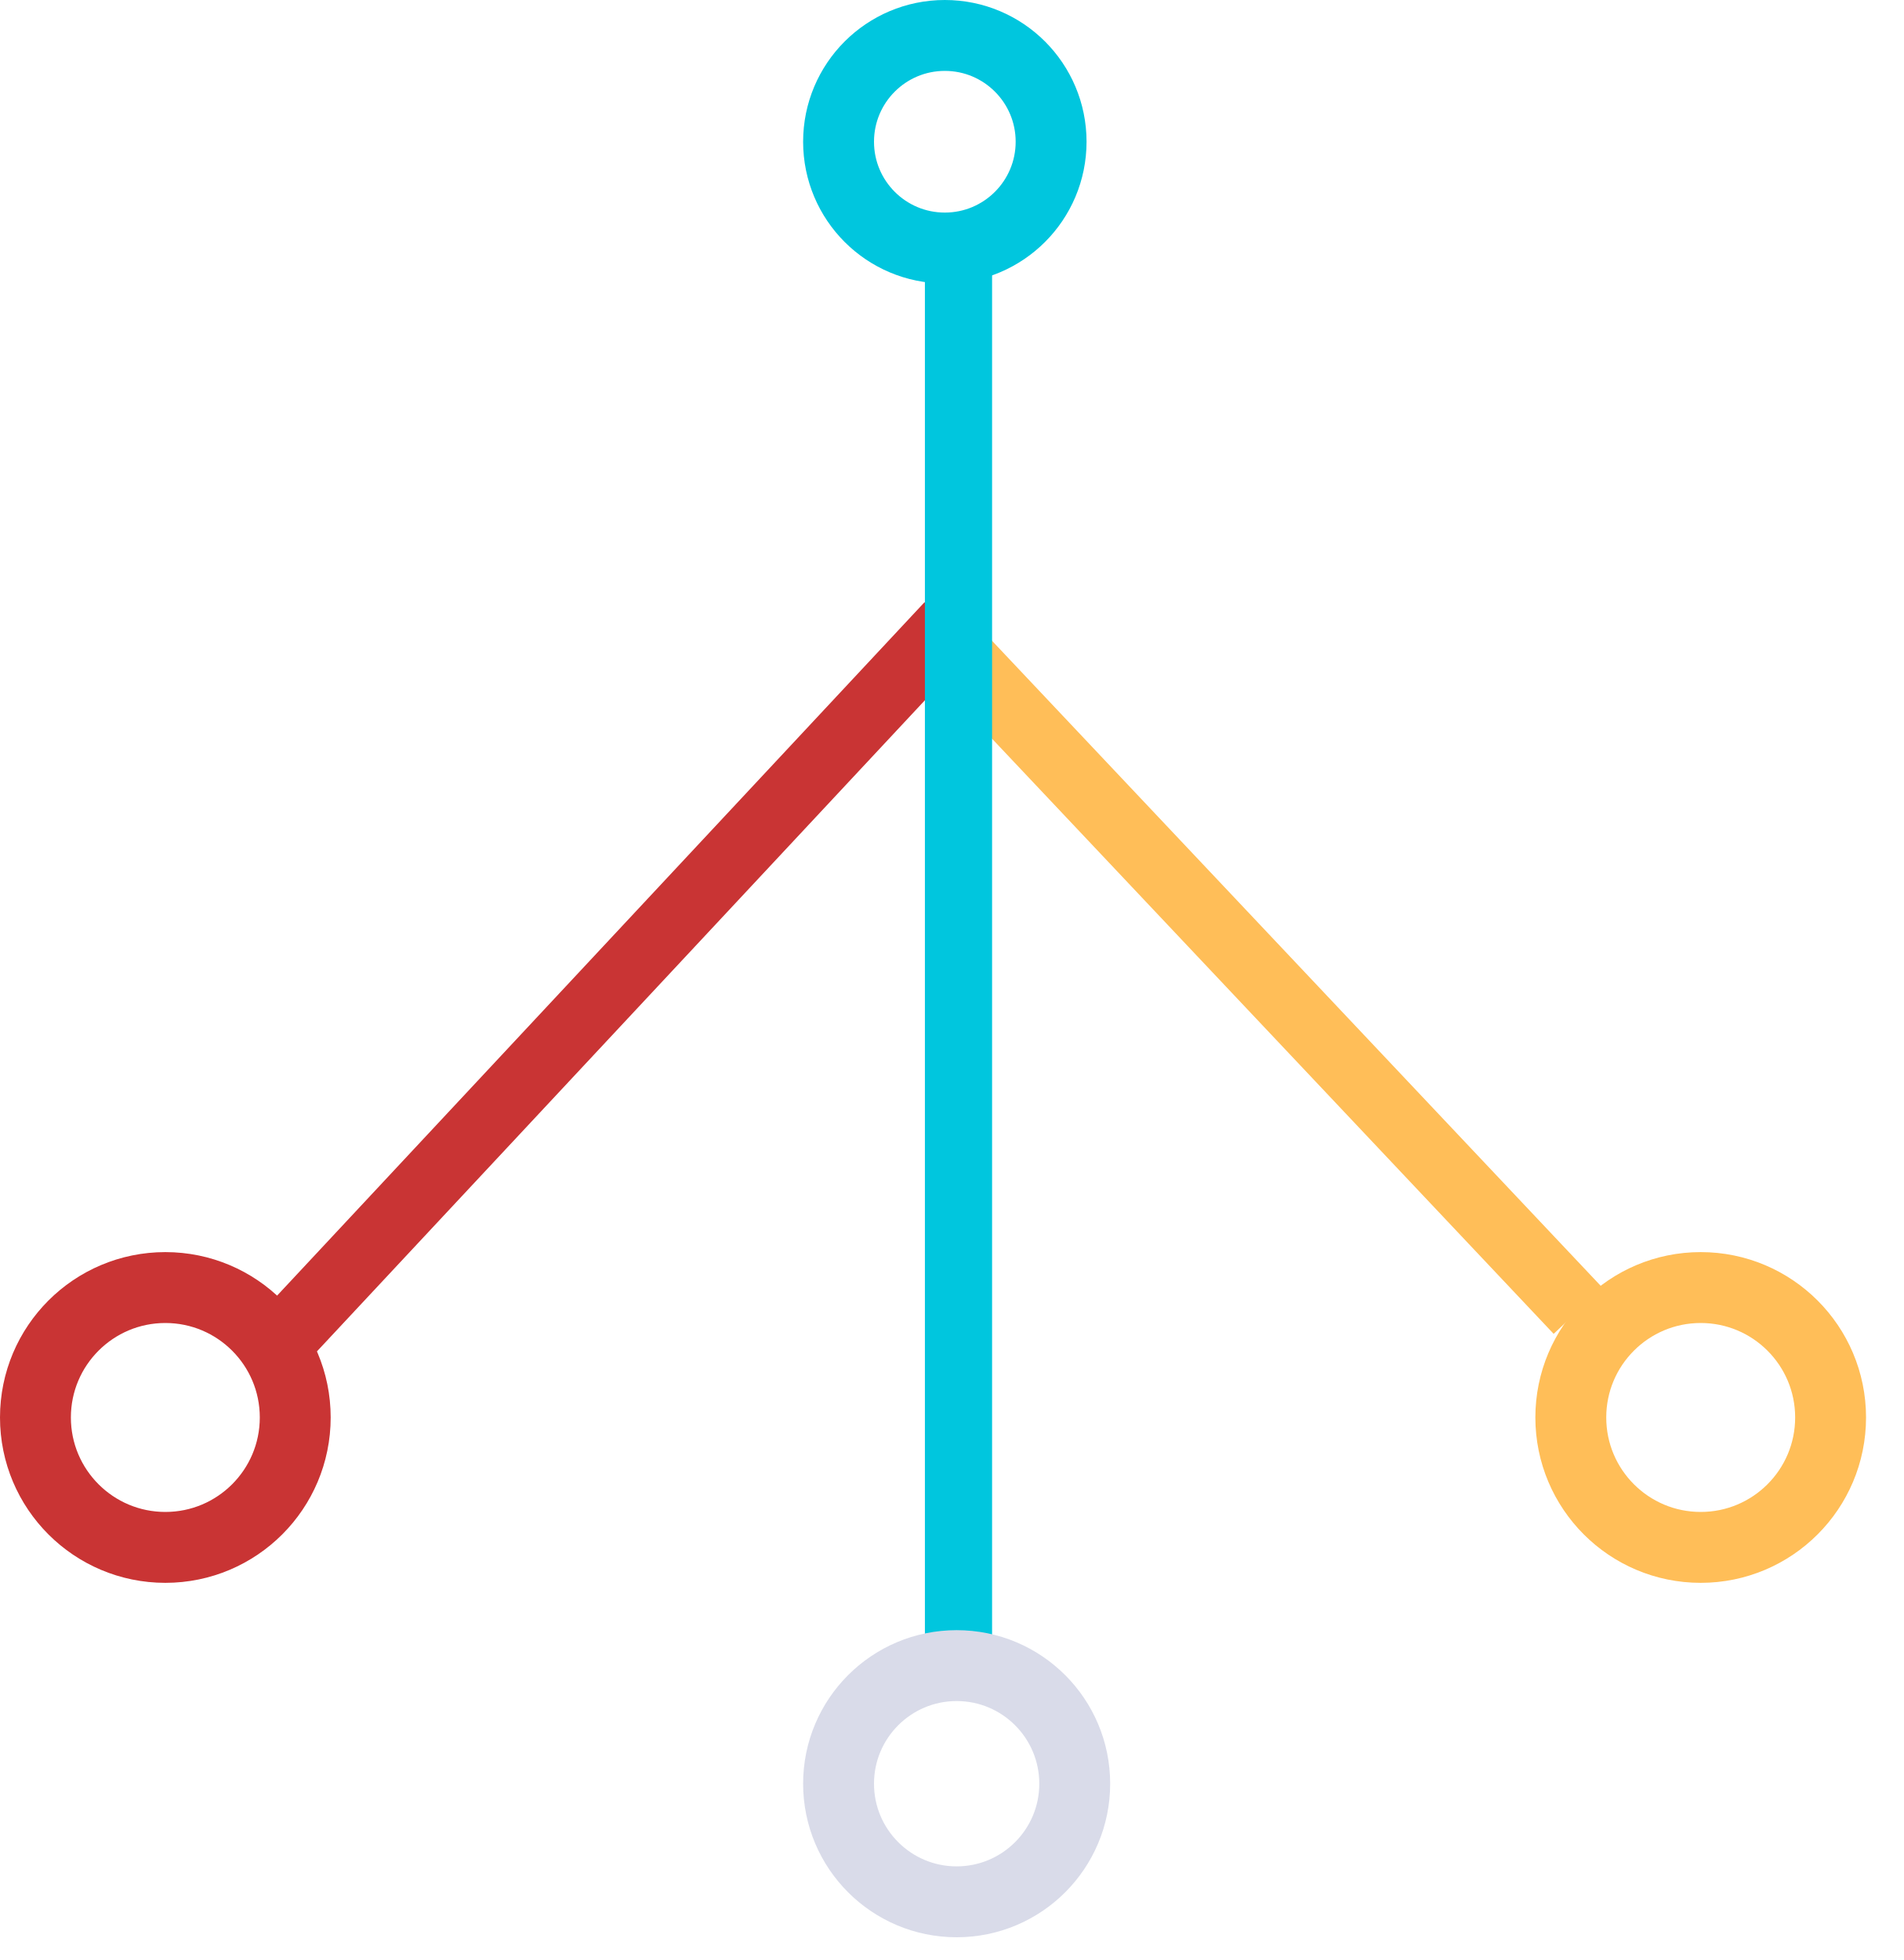
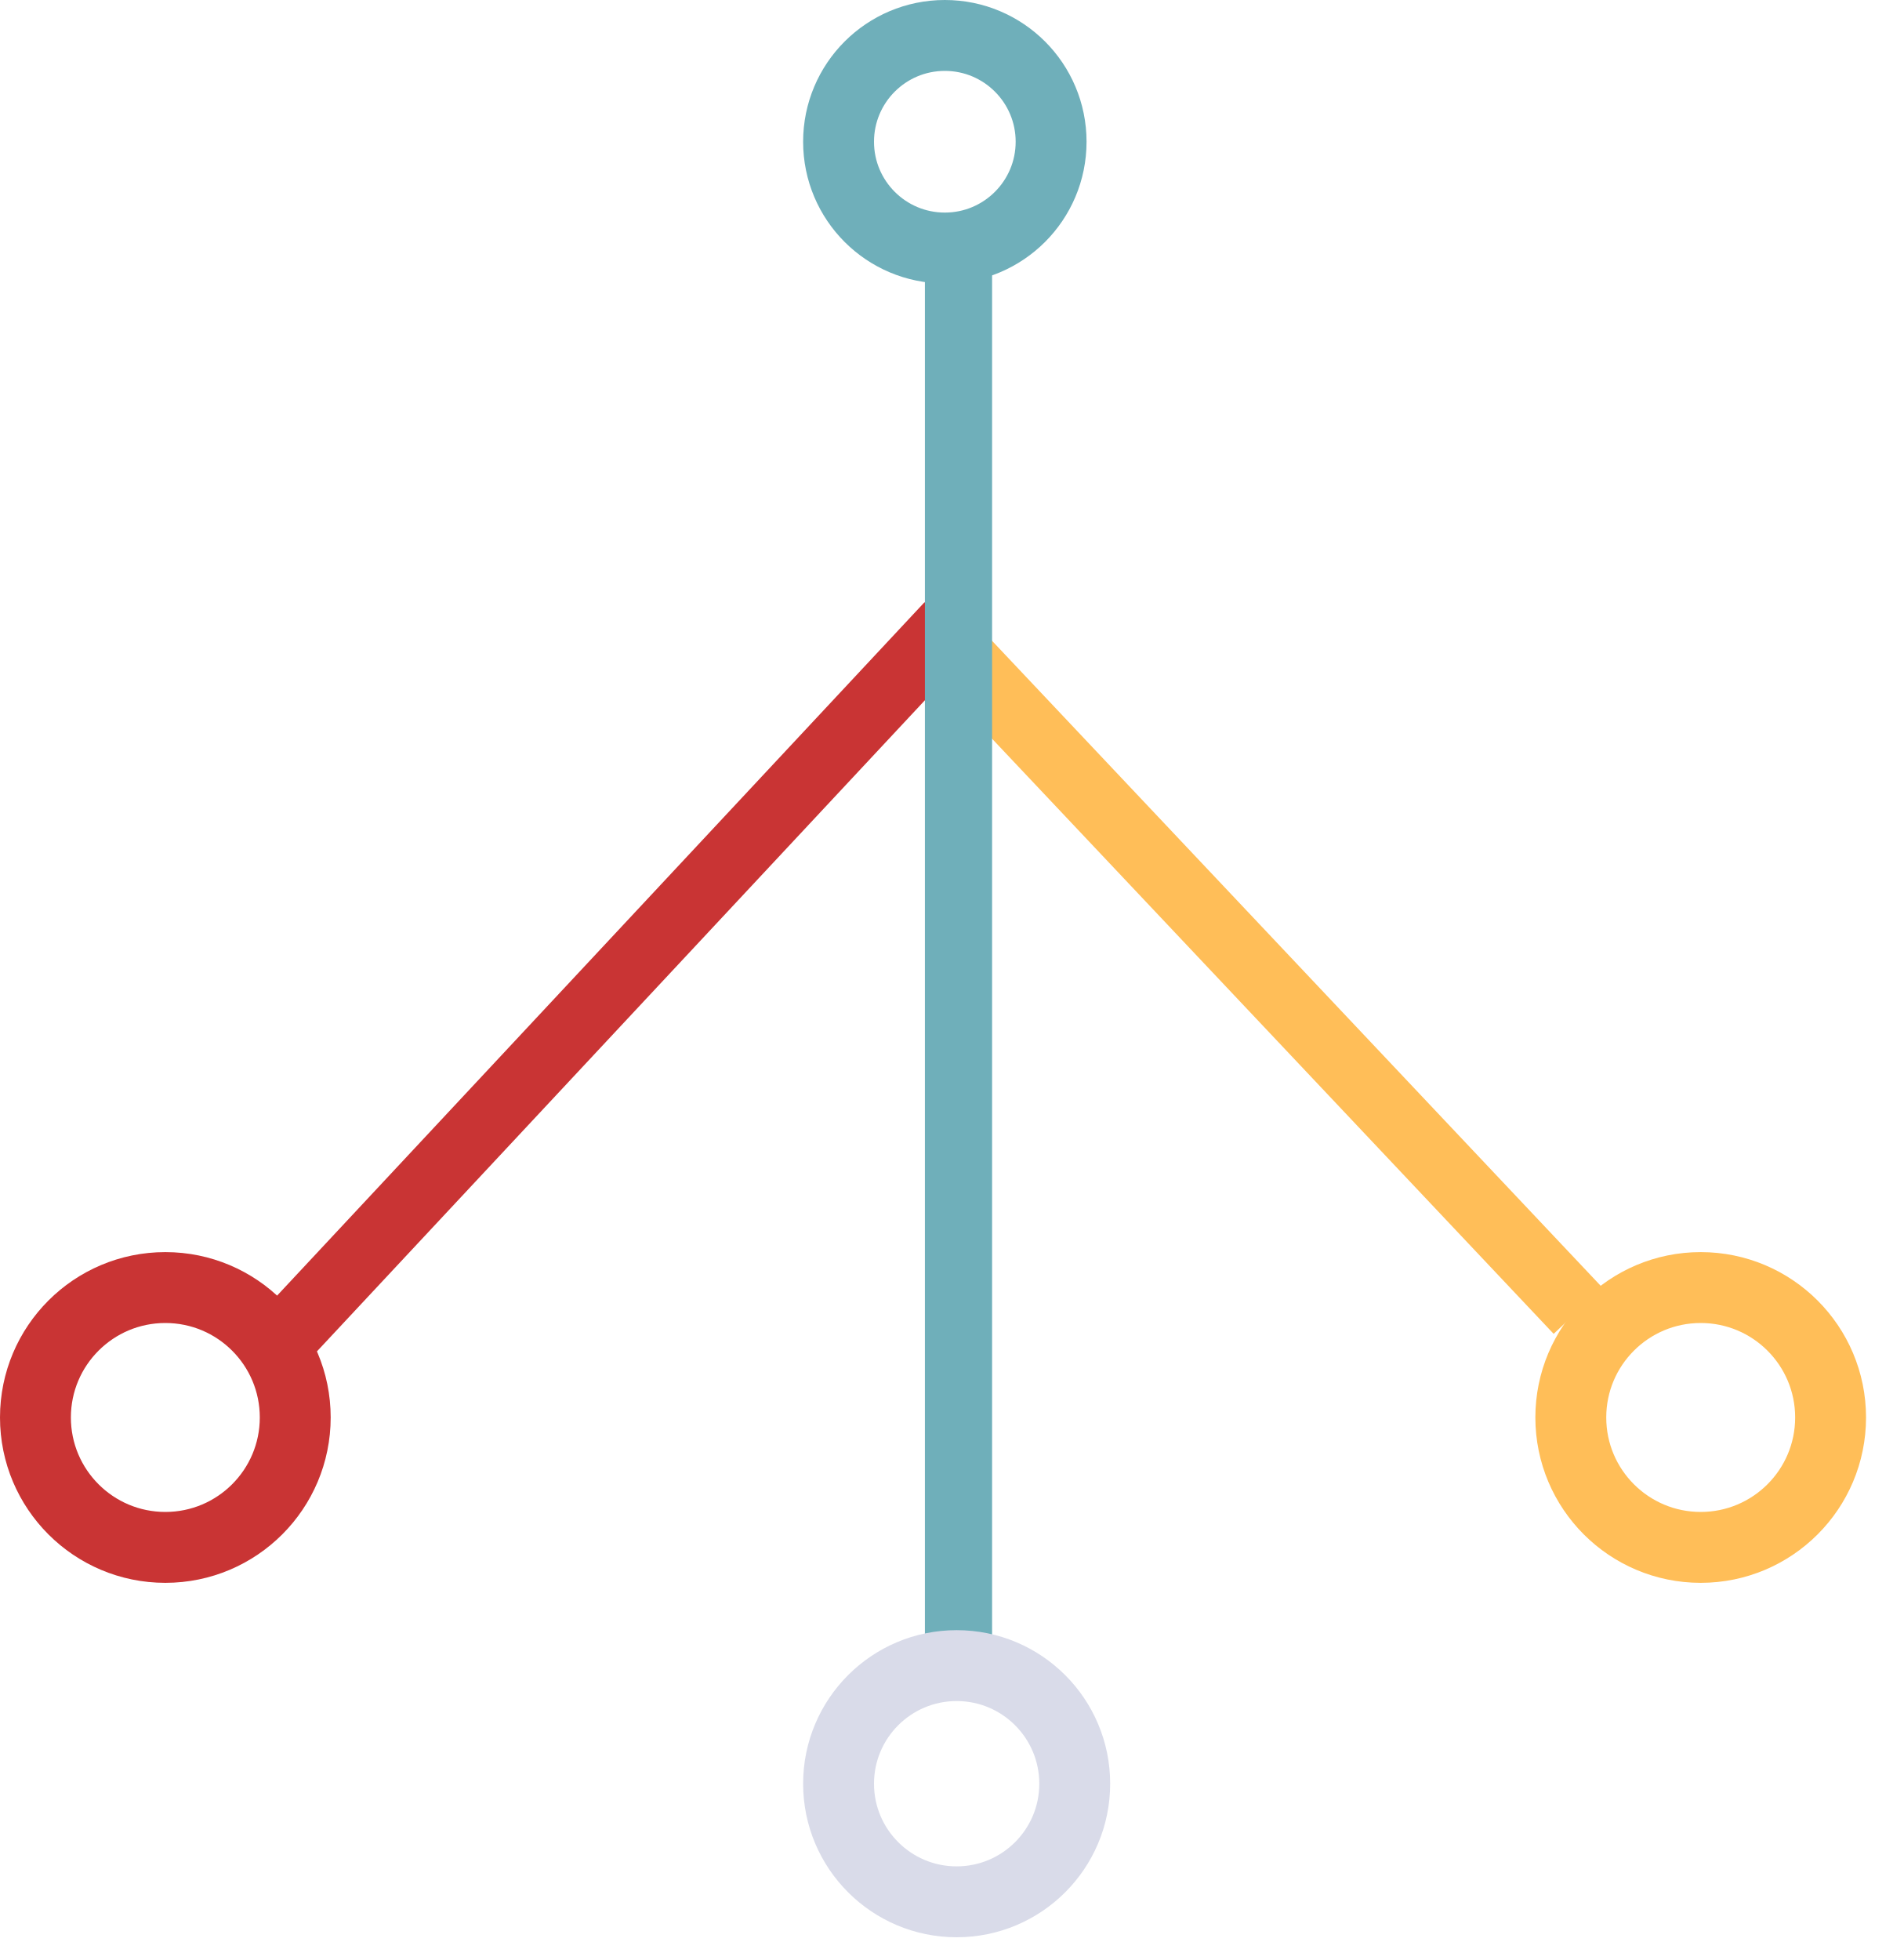
<svg xmlns="http://www.w3.org/2000/svg" width="34" height="35" viewBox="0 0 34 35" fill="none">
  <line x1="28.185" y1="23.407" x2="16.763" y2="11.305" stroke="#FFBE58" stroke-width="1.2" />
  <line x1="5.188" y1="23.759" x2="16.95" y2="11.164" stroke="#C93434" stroke-width="1.2" />
-   <line x1="17.119" y1="29.531" x2="17.119" y2="4.641" stroke="#00C6DE" stroke-width="1.2" />
-   <circle cx="16.875" cy="2.531" r="1.898" stroke="#00C6DE" stroke-width="1.266" />
+   <line x1="17.119" y1="29.531" x2="17.119" y2="4.641" stroke="#6FAFBA" stroke-width="1.2" />
+   <circle cx="16.875" cy="2.531" r="1.898" stroke="#6FAFBA" stroke-width="1.266" />
  <circle cx="17.086" cy="31.852" r="2.109" stroke="#D9DBE9" stroke-width="1.266" />
  <circle cx="2.953" cy="25.312" r="2.32" stroke="#C93434" stroke-width="1.266" />
  <circle cx="30.375" cy="25.312" r="2.32" stroke="#FFBE58" stroke-width="1.266" />
</svg>
